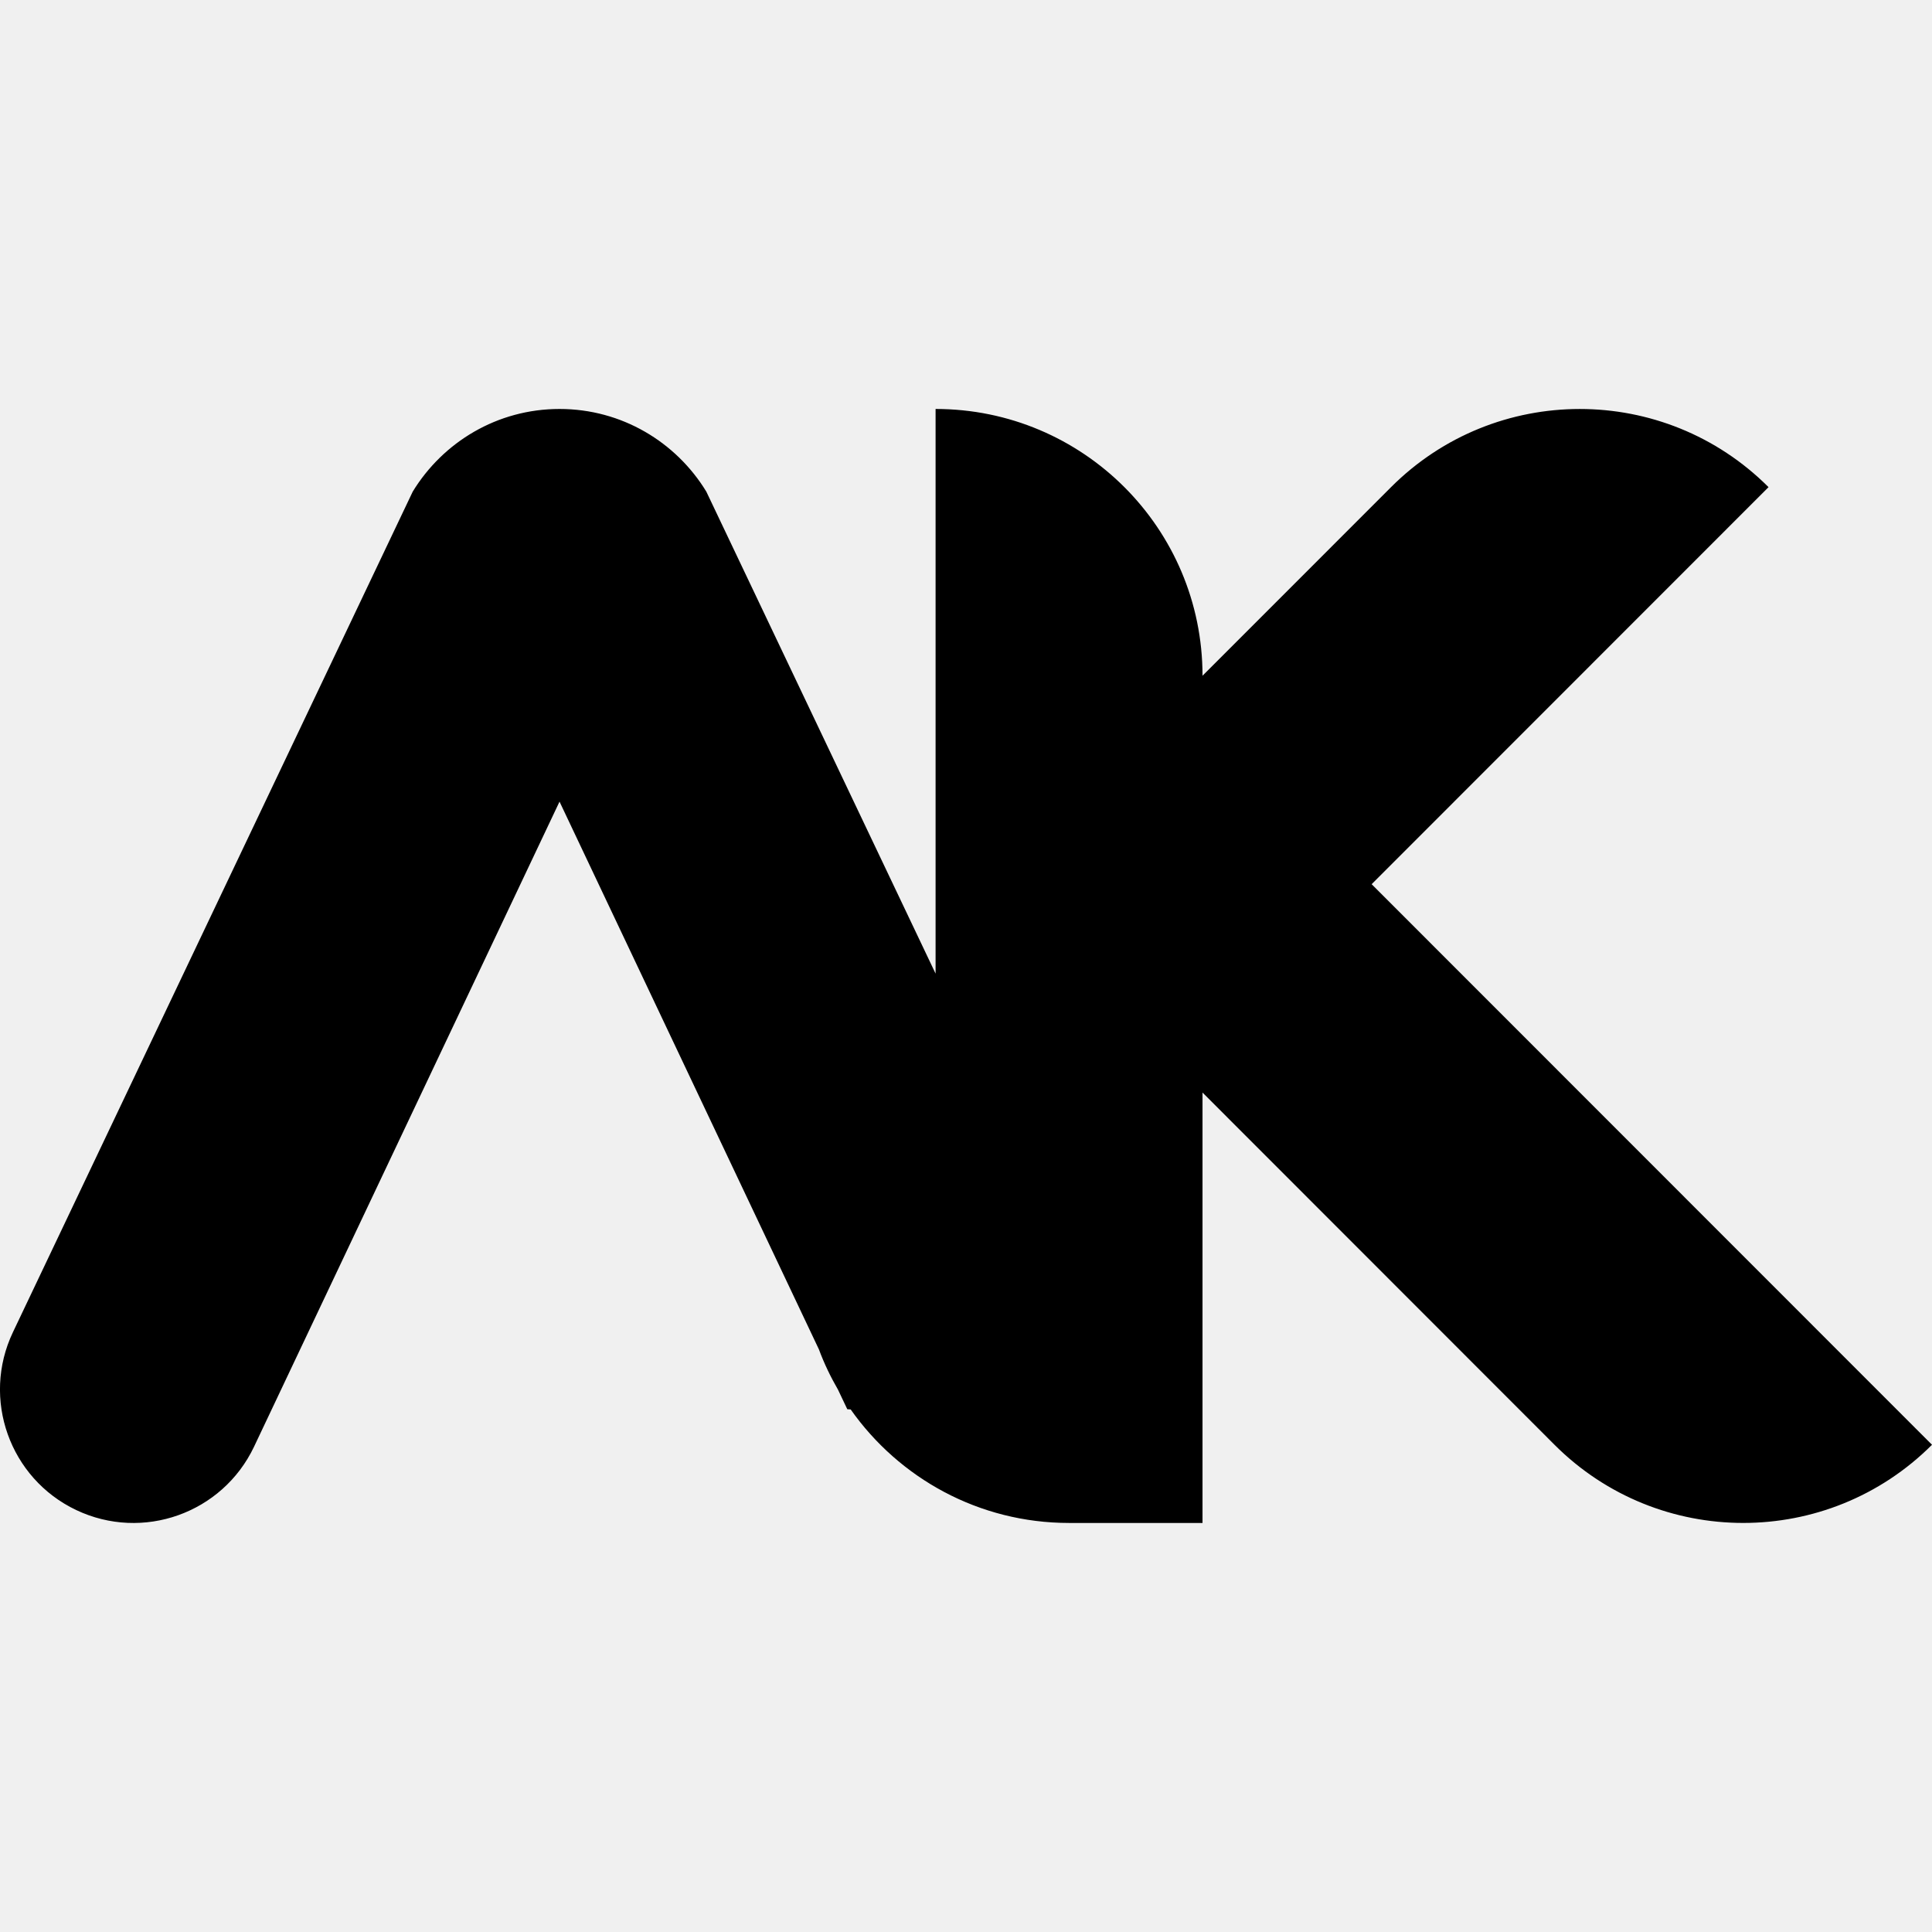
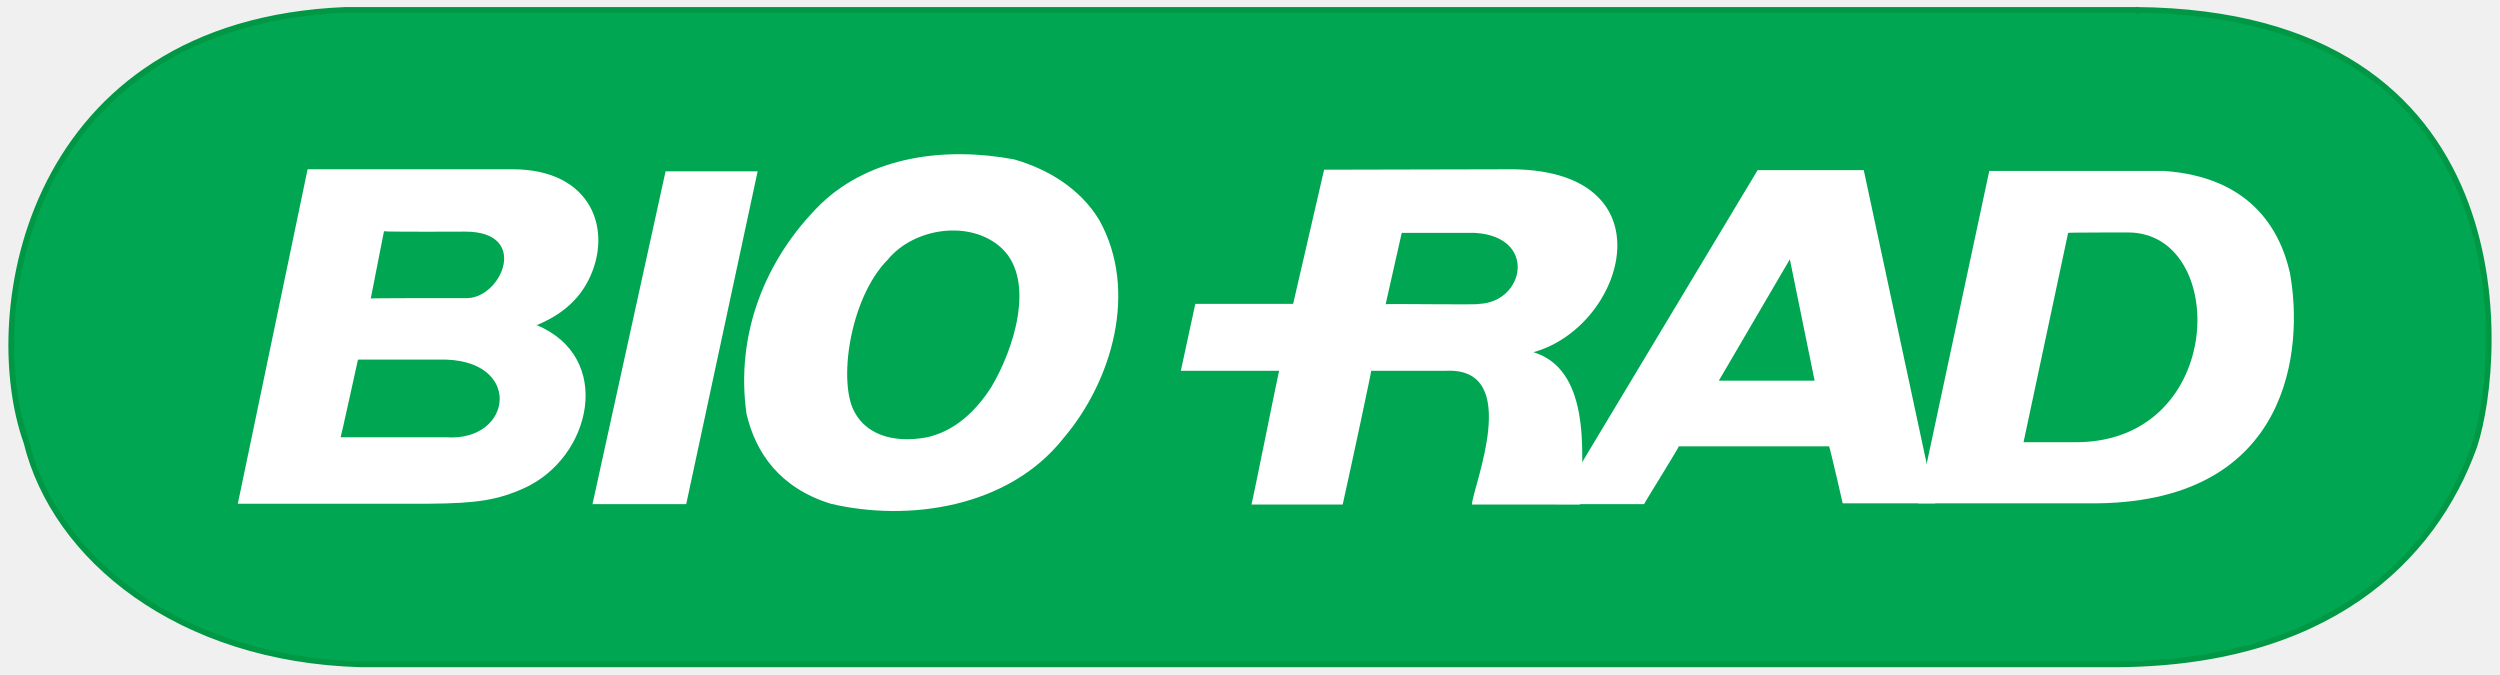
- <svg xmlns="http://www.w3.org/2000/svg" id="logo" viewBox="0 0 256 256">
-   <path fill="currentColor" d="M181.75,117.16l52.59-52.61c-13.81-13.81-36.21-13.81-50.02,0l-24.98,24.99c0-19.53-15.84-35.35-35.37-35.35v74.82l-30.38-63.87c-4-6.56-11.2-10.95-19.45-10.95s-15.44,4.39-19.45,10.95L1.71,176.53c-4.19,8.82-.43,19.37,8.39,23.56,8.82,4.19,19.37.43,23.56-8.39l40.48-85.48,34.37,72.58c.69,1.86,1.55,3.65,2.53,5.34l1.23,2.59.45.03c6.4,9.09,16.97,15.04,28.94,15.04h17.68v-57.03l46.64,46.67c13.81,13.81,36.21,13.81,50.02,0l-74.25-74.28Z" />
+ <svg xmlns="http://www.w3.org/2000/svg" version="1.1" id="layer" x="0px" y="0px" viewBox="0 0 605.5 163.3" style="enable-background:new 0 0 605.5 163.3;" xml:space="preserve">
+   <style type="text/css">
+ 	.st0{fill:#00A651;}
+ 	.st1{fill:none;stroke:#009844;stroke-width:1.388;}
+ 	.st2{fill:#FFFFFF;}
+ </style>
+   <path class="st0" d="M517.4,2.4C518,3.2,518,2.1,517.4,2.4c94.1,0.8,89.1,83.4,81.9,105.6c-9.9,27.7-36,53.2-88.4,52.9H87.4  c-43.9-1.2-74.1-25.6-81-53.8C-4.9,75.5,6.9,5.5,83.7,2.4h27.2H517.4z" />
+   <path class="st1" d="M517.4,2.4C518,3.2,518,2.1,517.4,2.4c94.1,0.8,89.1,83.4,81.9,105.6c-9.9,27.7-36,53.2-88.4,52.9H87.4  c-43.9-1.2-74.1-25.6-81-53.8C-4.9,75.5,6.9,5.5,83.7,2.4h27.2H517.4z" />
+   <path class="st2" d="M266.3,53.4c9.4,17,3.1,38.8-8.7,52.7c-13.4,17-37.8,20.3-56.4,15.9c-12.3-3.8-18.2-12.3-20.4-21.8  c-2.7-19.1,4.4-37.4,18-50.8c12.1-11.6,30.2-13.9,46.8-10.8C253.4,40.8,261.6,45.5,266.3,53.4" />
+   <path class="st2" d="M127,118.2c-6.4,2.9-11.4,3.7-22.9,3.8H57.6l16.9-81h49.7c19.2,0,24.4,14.9,18.3,26.9  c-3.1,6.1-8.3,9.1-12.6,10.9c-0.1,0.1,0.1-0.1,0-0.1c-0.1,0.4,0.2,0.2,0,0c-0.1,0.1-0.1,0.2,0,0C148.8,86.5,143.3,110.8,127,118.2" />
+   <polygon class="st2" points="166.2,122.1 143.5,122.1 161.2,41.5 183.5,41.5 " />
+   <path class="st2" d="M364.8,41c40.4-0.6,29.1,38.1,6.6,44.3c0,0.2,0,0.1,0,0c13.3,4.1,12.3,22.8,11.3,36.9h-26.2  c0.2-4.3,12.4-33.2-6.2-32.4h-18.2c0.1,0.1-4.5,21.6-6.9,32.4h-22.1c0.1,0.1,6.6-32.3,6.7-32.4H286l3.5-16.2h23.7l7.5-32.5L364.8,41  " />
+   <path class="st0" d="M112.7,56.1c15.6,0,8.9,15.8,0.6,16.1c-6.3,0-23.6,0-23.5,0.1L93,56C93.1,56.2,112.7,56.1,112.7,56.1" />
+   <path class="st0" d="M242.7,60.2c8.2,7.9,2.8,24.6-2.7,33.7c-6,9.3-12.5,11.3-15.4,12c-9.1,1.7-14.9-1.3-17.4-5.7  c-4.4-7-1.5-27.9,7.8-37.3C221.4,55.1,235.2,53.1,242.7,60.2" />
+   <path class="st0" d="M357.2,56.4c15.2,0.9,12.1,16.7,1.1,17.2c0.2,0.3-22.7-0.1-22.7,0.1l3.9-17.3C339.5,56.4,357.2,56.4,357.2,56.4  " />
+   <path class="st0" d="M106.3,87.1c20.5-0.6,18.2,20,1.7,18.8H82.5c0.1-0.1,4.2-18.8,4.2-18.8S106.3,87.1,106.3,87.1z" />
+   <path class="st2" d="M464.6,121.9l17.2-80.5h42.3c20.4,1.4,28,13.6,30.5,24.6c3.4,18.4,0.2,55.1-46.2,55.9c0-0.1-0.2,0,0,0H464.6z" />
+   <path class="st2" d="M468.7,121.9h-22.4c0,0-3.1-13.6-3.3-13.8h-36.4c0.1,0.2-8.4,13.8-8.4,14h-21.1l48.6-80.9c0,0,25.6,0,25.7,0  C451.4,41.2,468.7,121.9,468.7,121.9" />
+   <path class="st0" d="M515.4,56.3c24.4,0,23.8,50.3-12.1,50.8h-13.2l10.8-50.7C500.9,56.3,515.4,56.3,515.4,56.3" />
+   <polygon class="st0" points="416.3,92.2 433.5,62.8 439.5,92.2 " />
</svg>
